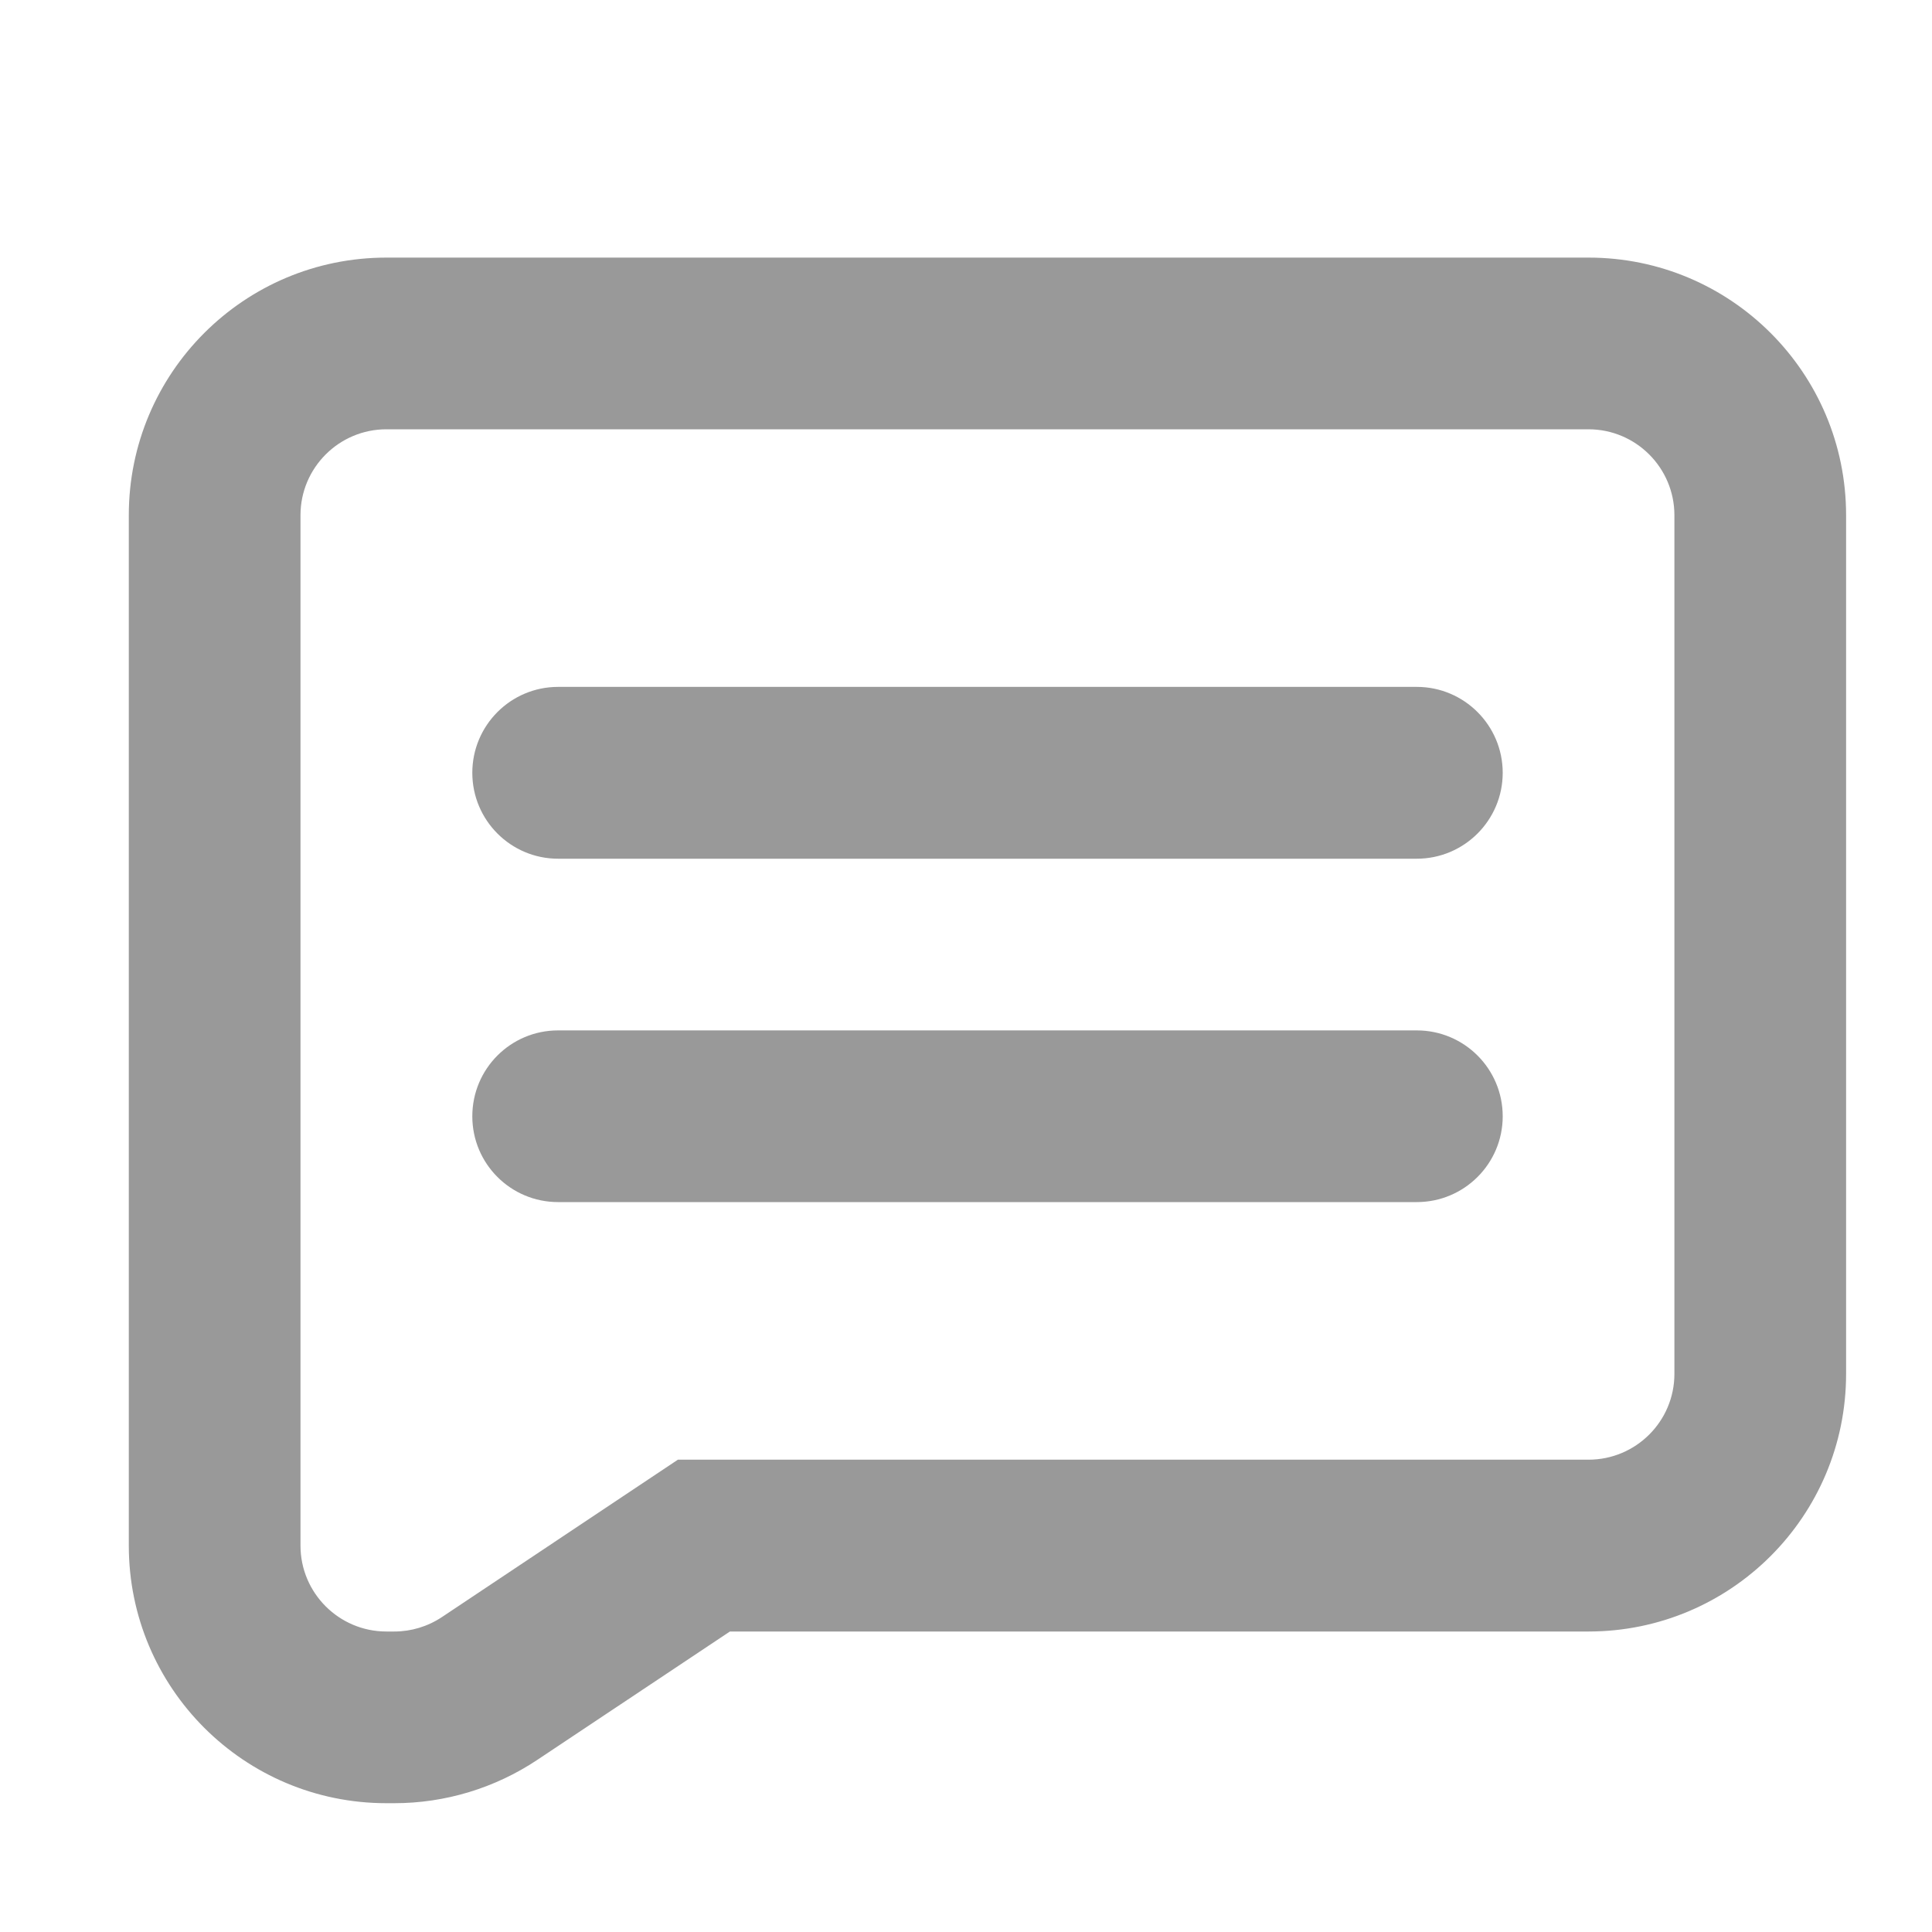
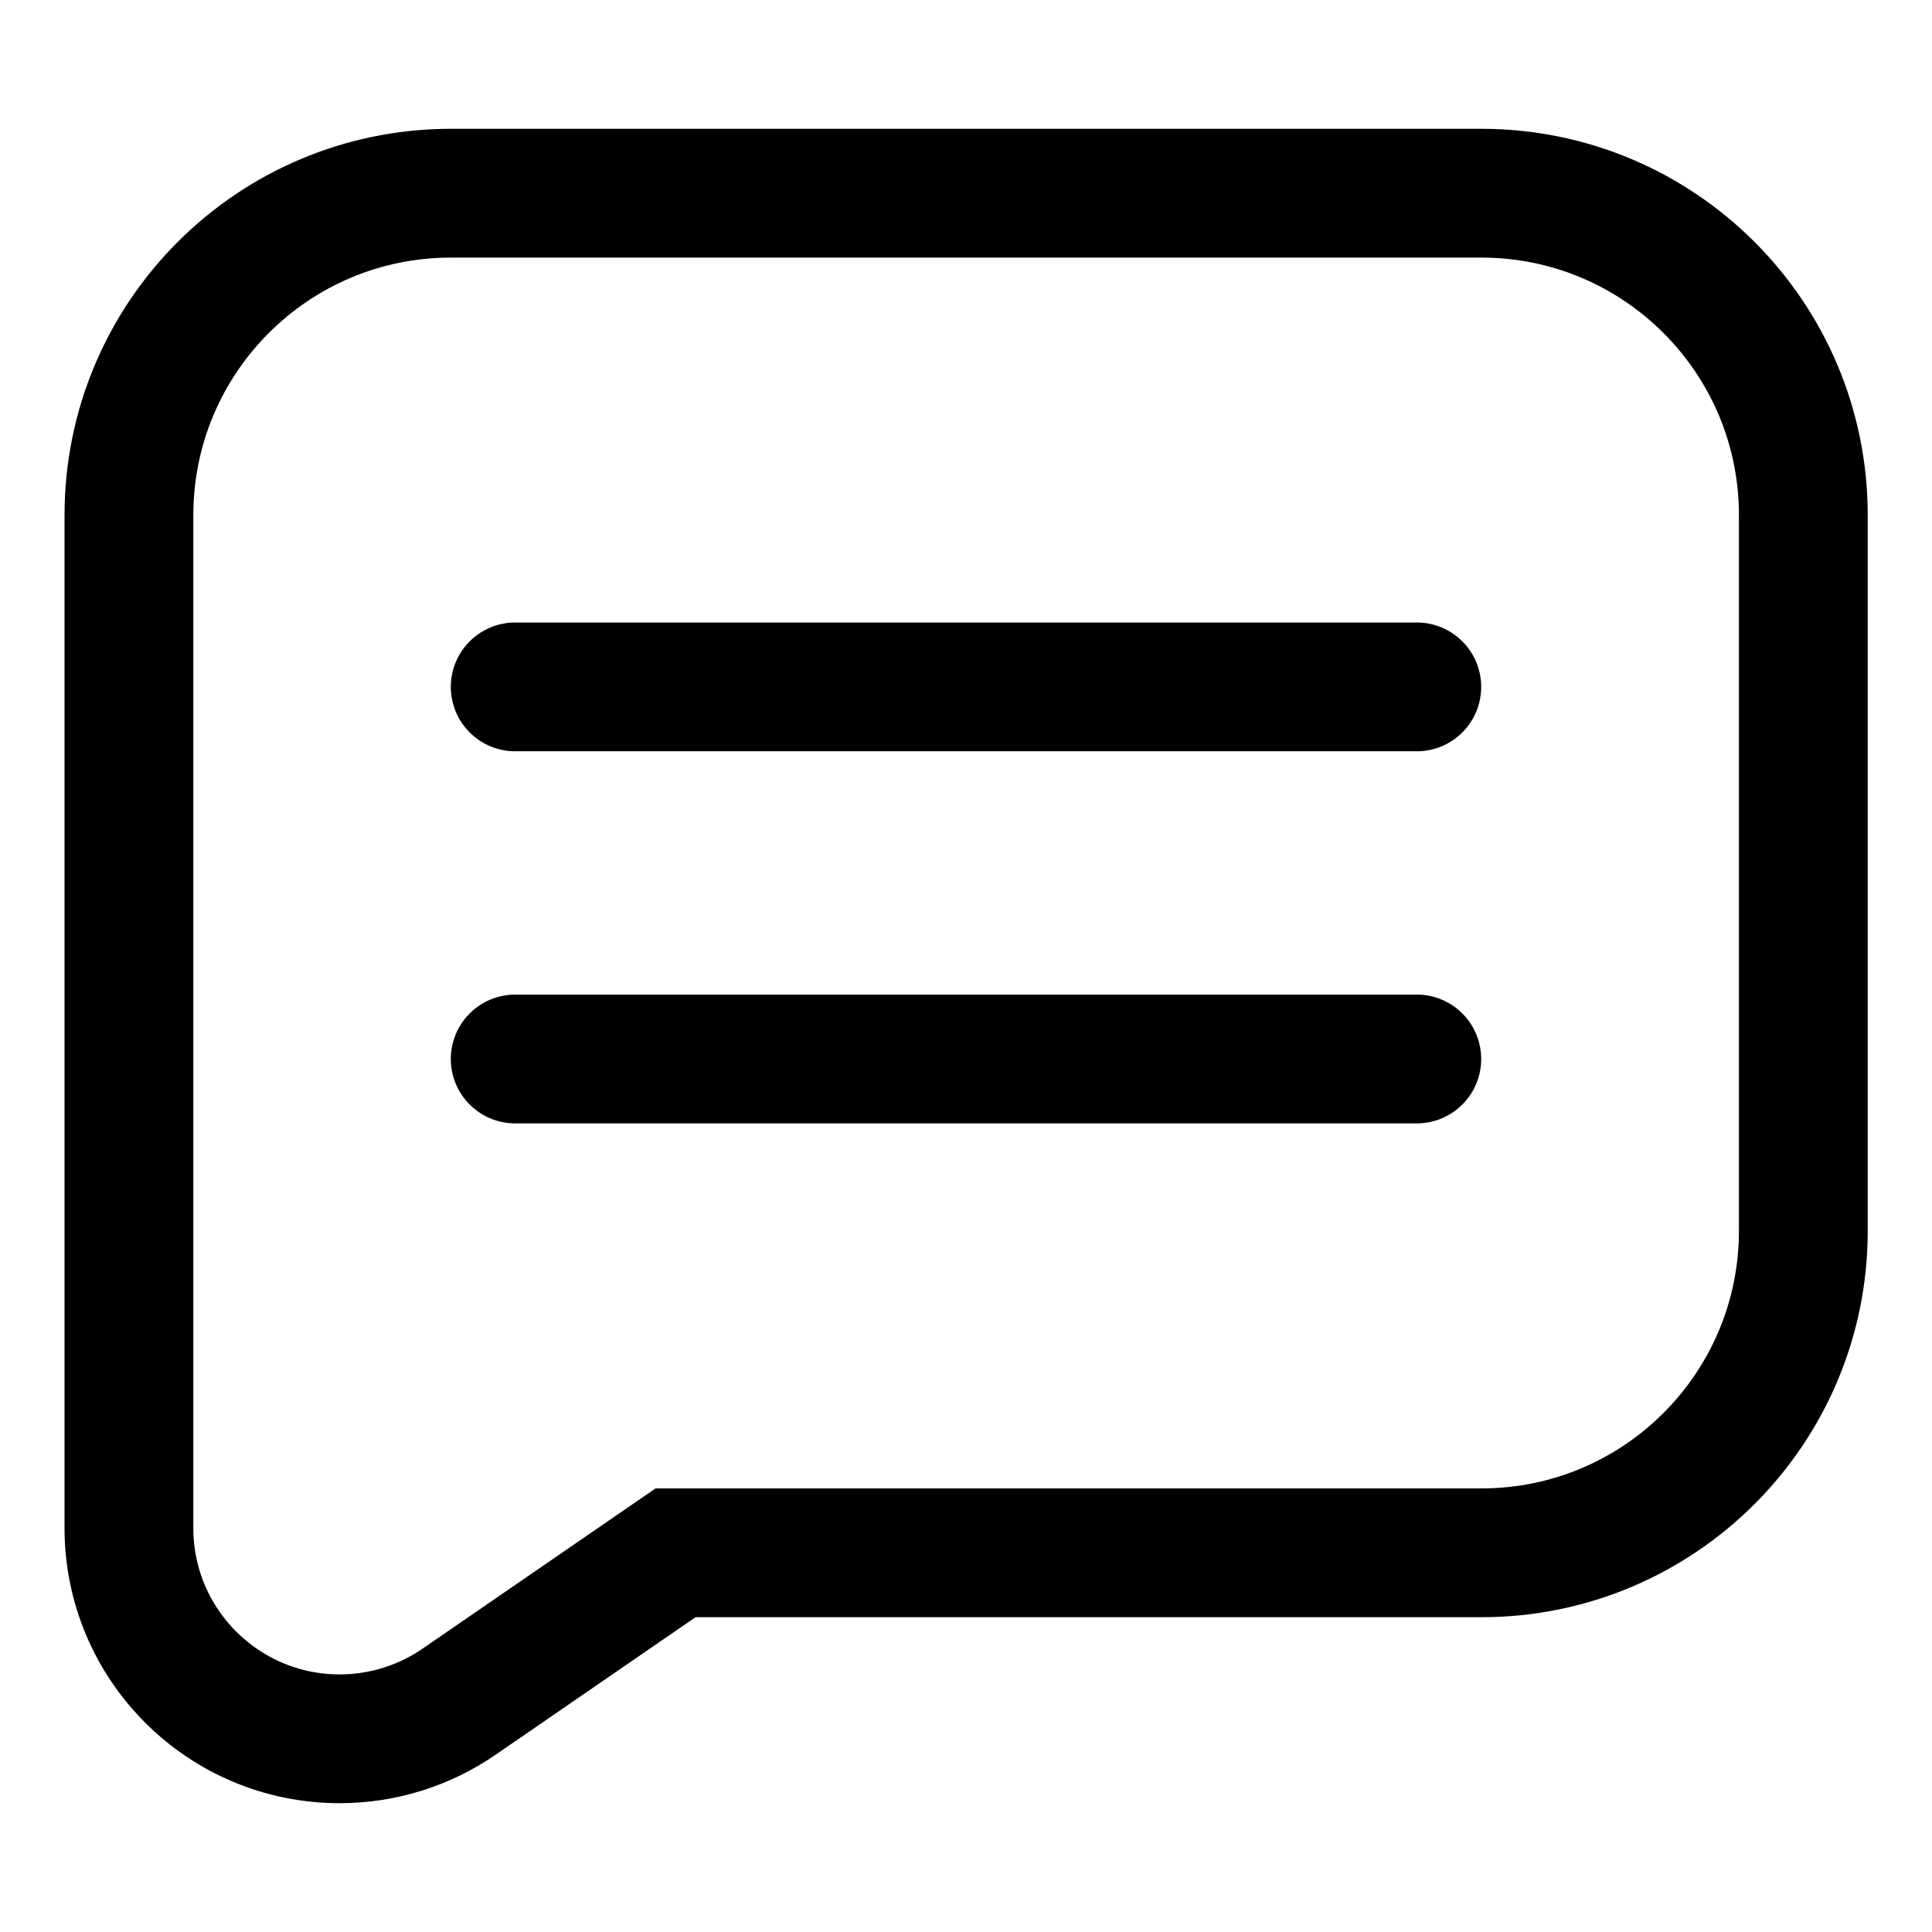
- <svg xmlns="http://www.w3.org/2000/svg" width="15" height="15" viewBox="0 0 15 15" id="comment">
-   <path fill-rule="evenodd" clip-rule="evenodd" d="M5.263 11.333H12.333C12.701 11.333 13 11.035 13 10.667V4C13 3.632 12.701 3.333 12.333 3.333H3C2.632 3.333 2.333 3.632 2.333 4V12C2.333 12.368 2.632 12.667 3 12.667H3.061C3.193 12.667 3.321 12.628 3.431 12.555L5.263 11.333ZM5.667 12.667H12.333C13.438 12.667 14.333 11.771 14.333 10.667V4C14.333 2.895 13.438 2 12.333 2H3C1.895 2 1 2.895 1 4V12C1 13.105 1.895 14 3 14H3.061C3.456 14 3.842 13.883 4.171 13.664L5.667 12.667Z" fill="#999999" />
-   <path fill-rule="evenodd" clip-rule="evenodd" d="M3.667 6C3.667 5.632 3.965 5.333 4.333 5.333H11C11.368 5.333 11.667 5.632 11.667 6C11.667 6.368 11.368 6.667 11 6.667H4.333C3.965 6.667 3.667 6.368 3.667 6Z" fill="#999999" />
-   <path fill-rule="evenodd" clip-rule="evenodd" d="M3.667 8.667C3.667 8.298 3.965 8 4.333 8H11C11.368 8 11.667 8.298 11.667 8.667C11.667 9.035 11.368 9.333 11 9.333H4.333C3.965 9.333 3.667 9.035 3.667 8.667Z" fill="#999999" />
+ <svg xmlns="http://www.w3.org/2000/svg" fill="none" height="15" id="comment" viewBox="0 0 15 15" width="15">
+   <g stroke="currentColor">
+     <path d="m5.4 12.056h-.155l-.128.088-1.553 1.068c-.273.188-.596.288-.927.288-.904 0-1.636-.733-1.636-1.636v-7.864c0-1.381 1.119-2.5 2.5-2.5h8c1.381 0 2.5 1.119 2.5 2.5v5.556c0 1.381-1.119 2.5-2.5 2.5z" />
+     <g stroke-linecap="round">
+       <path d="m4 5.333h7" />
+       <path d="m4 8.222h7" />
+     </g>
+   </g>
</svg>
